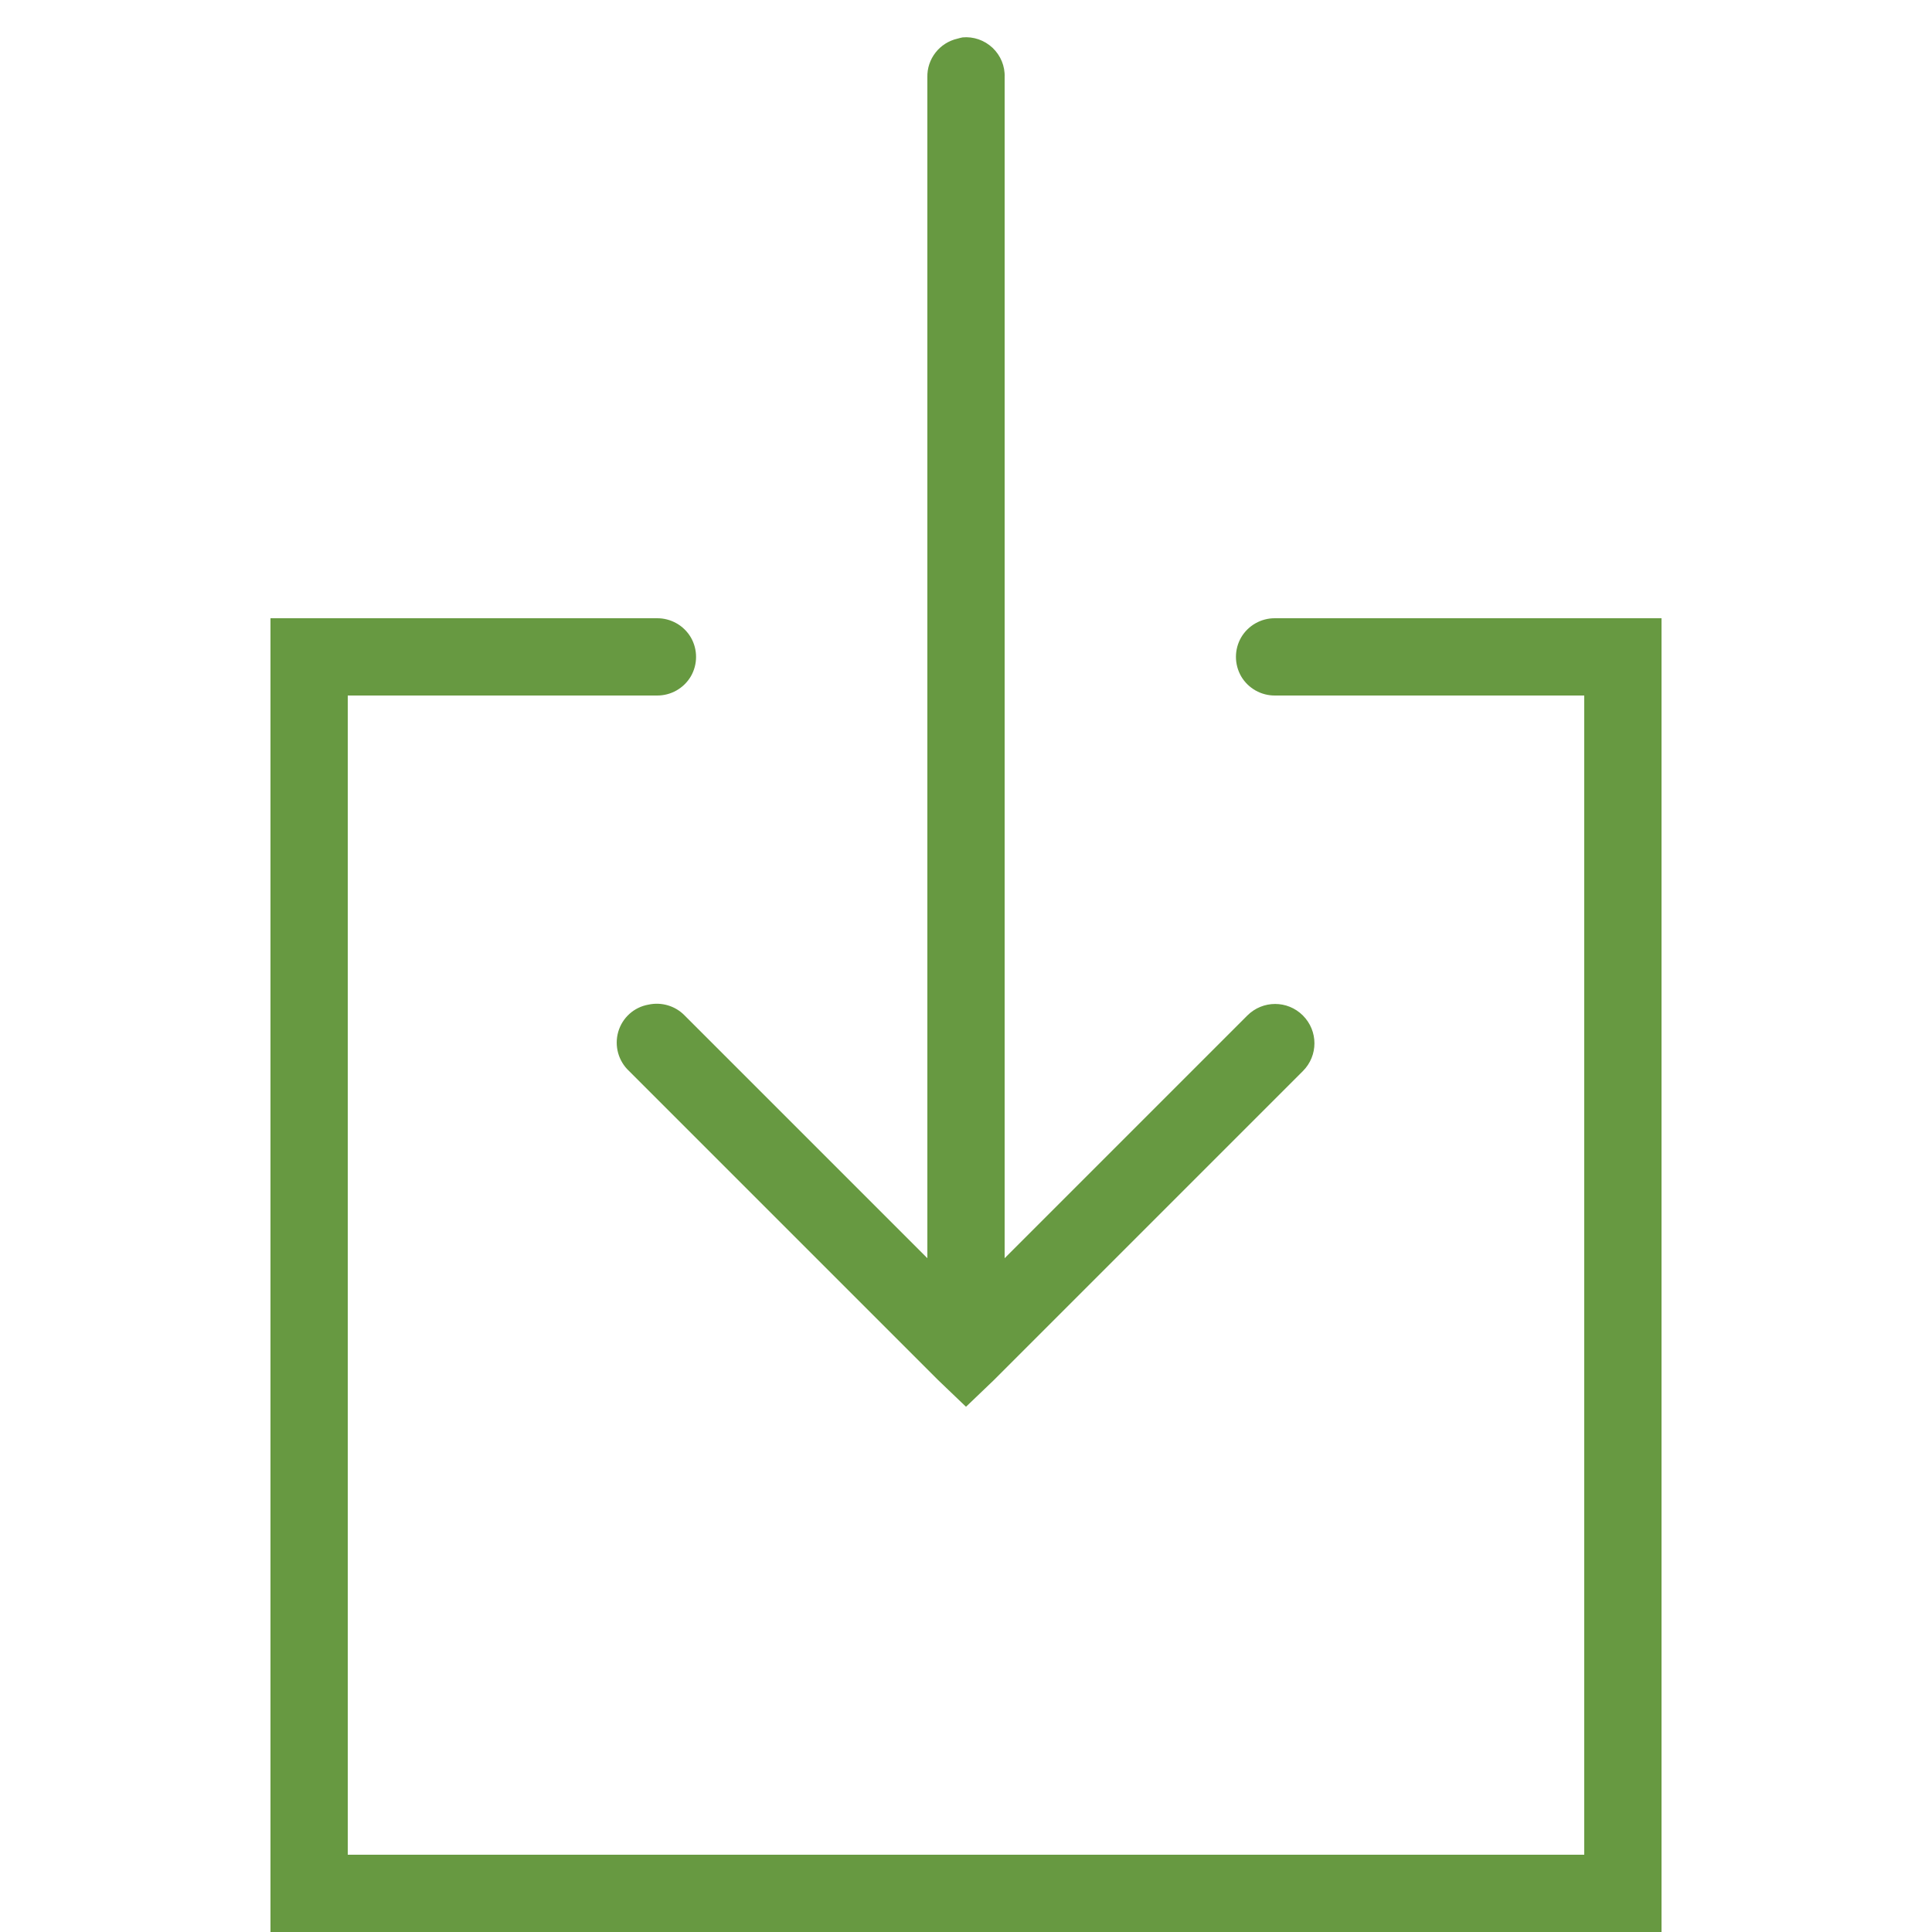
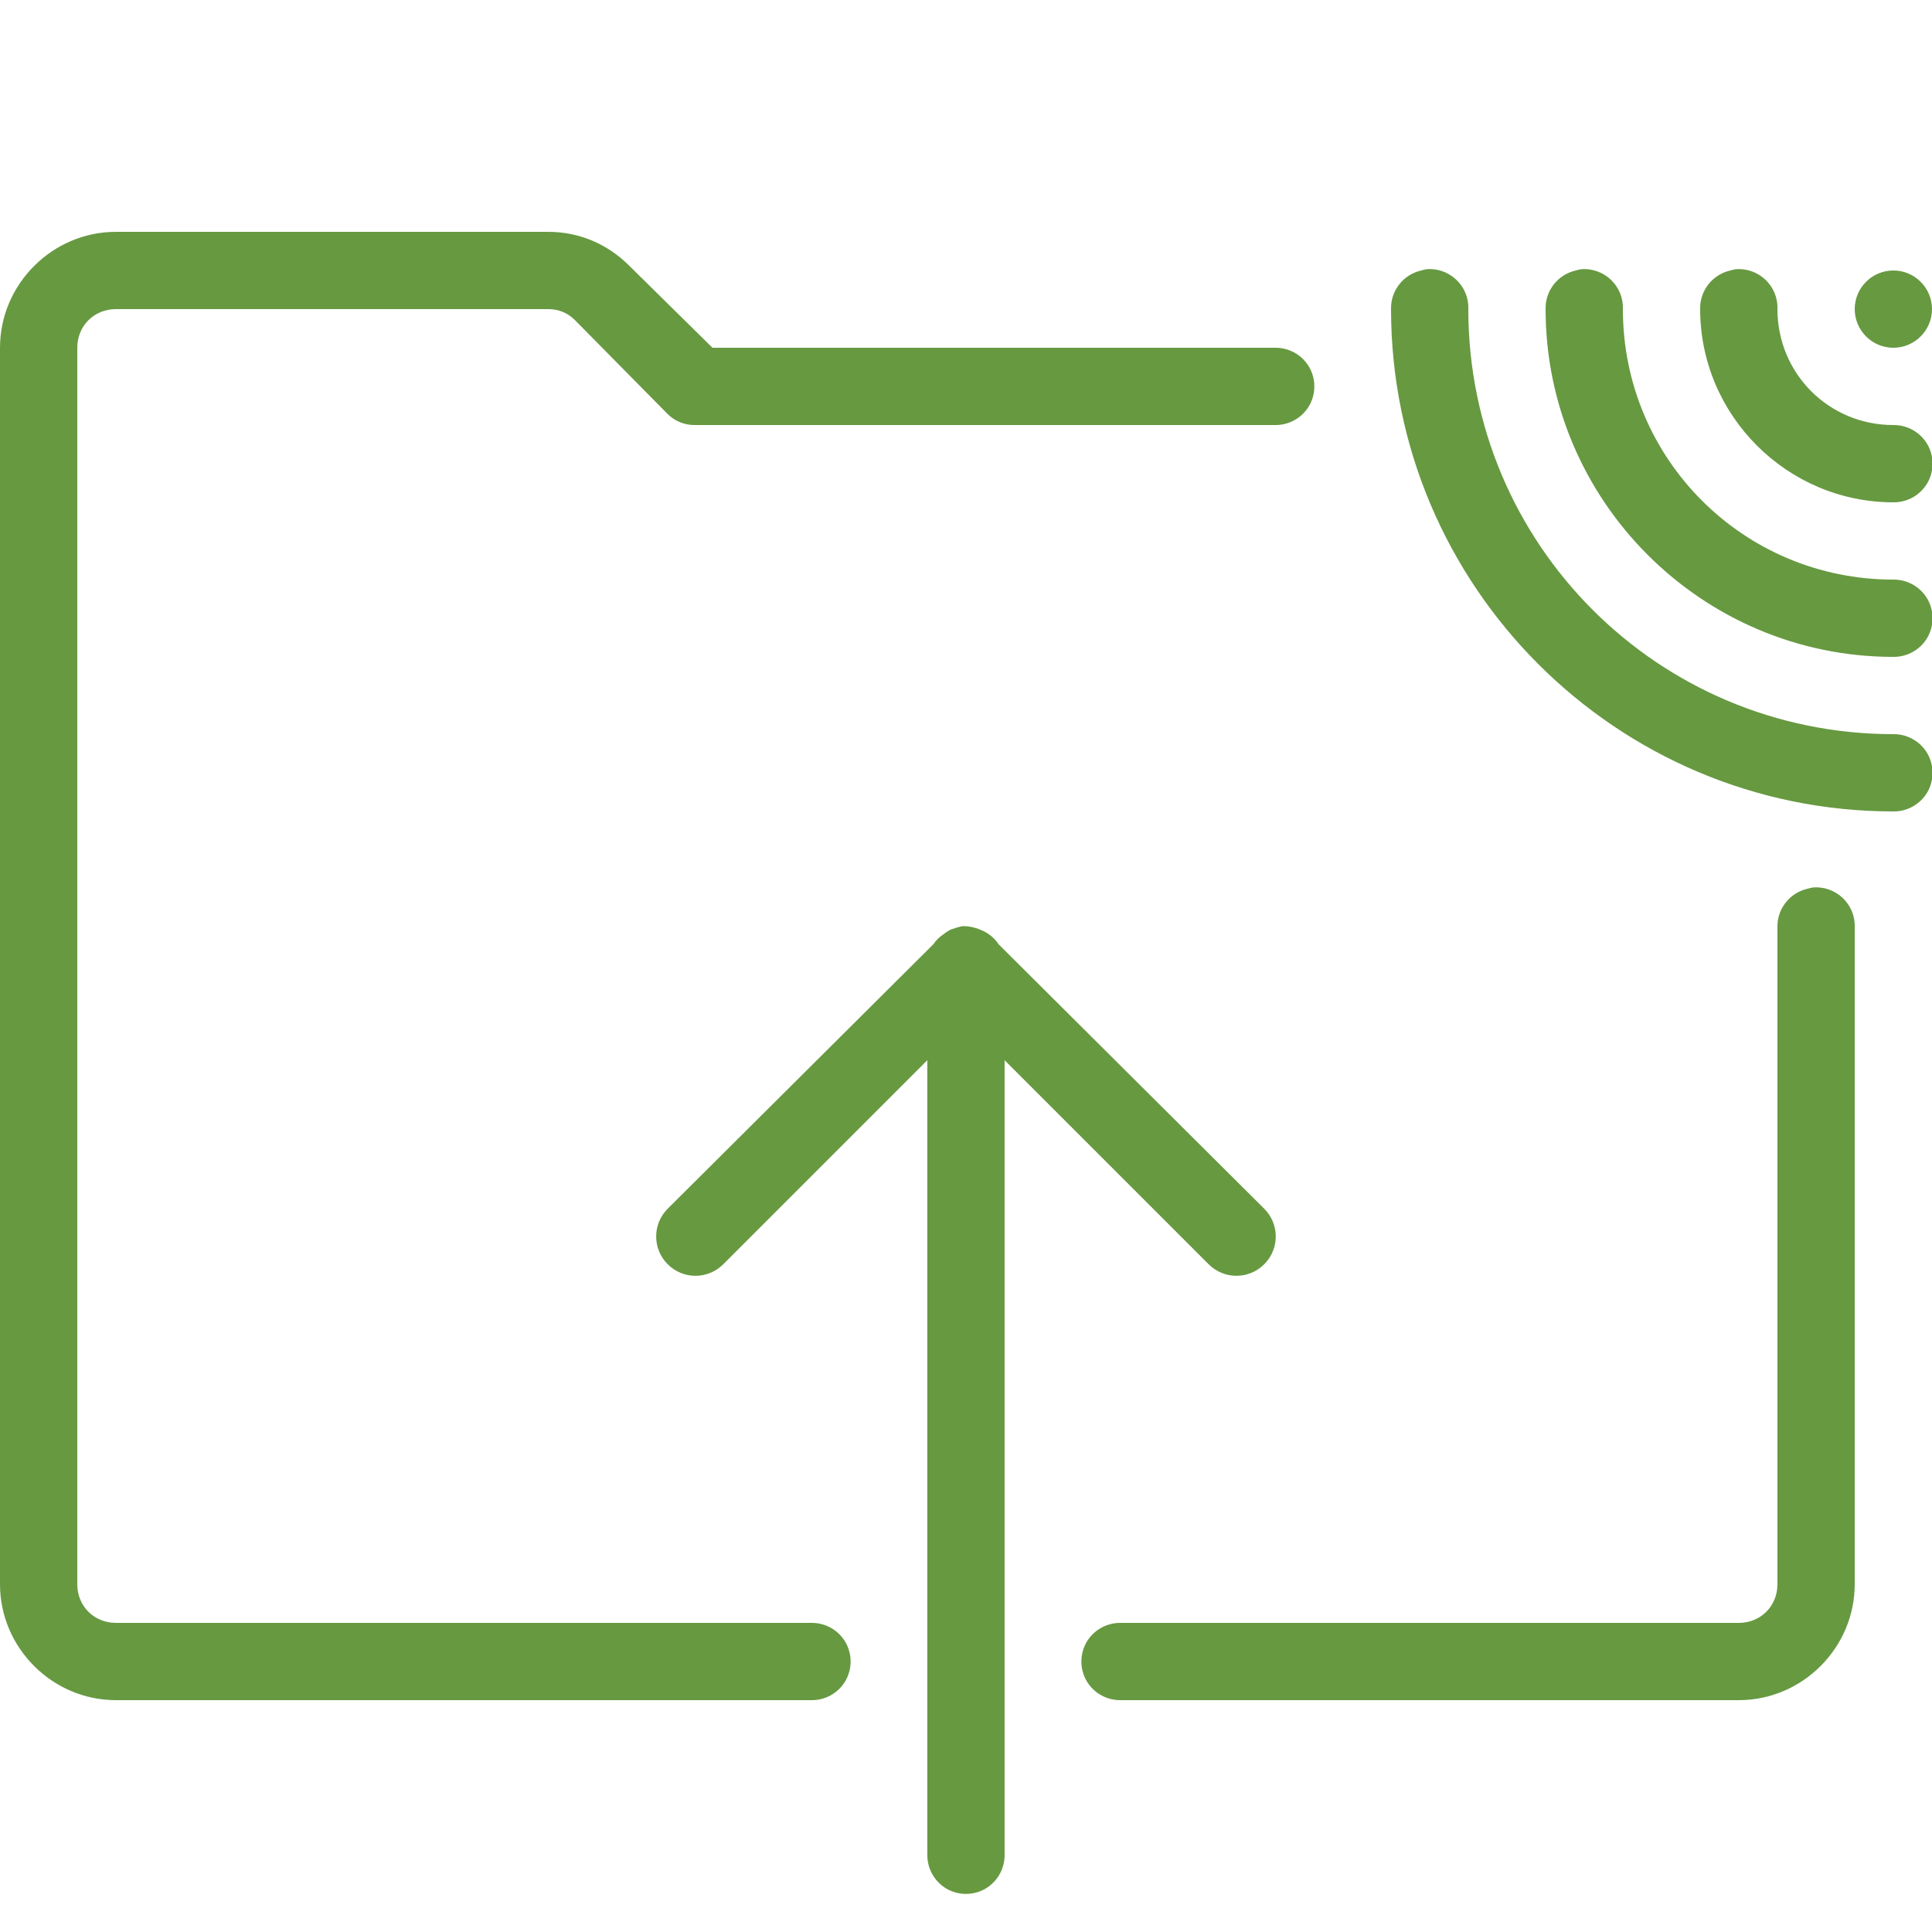
<svg xmlns="http://www.w3.org/2000/svg" viewBox="0,0,256,256" width="50px" height="50px" fill-rule="nonzero">
  <g fill="#679941" fill-rule="nonzero" stroke="none" stroke-width="1" stroke-linecap="butt" stroke-linejoin="miter" stroke-miterlimit="10" stroke-dasharray="" stroke-dashoffset="0" font-family="none" font-weight="none" font-size="none" text-anchor="none" style="mix-blend-mode: normal">
    <g transform="scale(5.12,5.12)">
-       <path d="M24.906,0.969c-0.043,0.008 -0.086,0.02 -0.125,0.031c-0.465,0.105 -0.793,0.523 -0.781,1v30.562l-6.281,-6.281c-0.242,-0.25 -0.598,-0.355 -0.938,-0.281c-0.375,0.066 -0.676,0.34 -0.781,0.703c-0.105,0.367 0.004,0.758 0.281,1.016l8,8l0.719,0.688l0.719,-0.688l8,-8c0.398,-0.398 0.398,-1.039 0,-1.438c-0.398,-0.398 -1.039,-0.398 -1.438,0l-6.281,6.281v-30.562c0.012,-0.289 -0.105,-0.566 -0.312,-0.762c-0.211,-0.199 -0.496,-0.297 -0.781,-0.27zM7,16v34h36v-34h-10c-0.359,-0.004 -0.695,0.184 -0.879,0.496c-0.18,0.312 -0.18,0.695 0,1.008c0.184,0.312 0.52,0.5 0.879,0.496h8v30h-32v-30h8c0.359,0.004 0.695,-0.184 0.879,-0.496c0.18,-0.312 0.18,-0.695 0,-1.008c-0.184,-0.312 -0.52,-0.5 -0.879,-0.496z" />
+       <path d="M3,6c-1.645,0 -3,1.355 -3,3v32c0,1.645 1.355,3 3,3h18c0.359,0.004 0.695,-0.184 0.879,-0.496c0.18,-0.312 0.18,-0.695 0,-1.008c-0.184,-0.312 -0.52,-0.5 -0.879,-0.496h-18c-0.566,0 -1,-0.434 -1,-1v-32c0,-0.566 0.434,-1 1,-1h11.188c0.266,0 0.5,0.094 0.688,0.281l2.406,2.438c0.191,0.188 0.453,0.289 0.719,0.281h15c0.359,0.004 0.695,-0.184 0.879,-0.496c0.18,-0.312 0.18,-0.695 0,-1.008c-0.184,-0.312 -0.52,-0.5 -0.879,-0.496h-14.562l-2.156,-2.125c-0.562,-0.562 -1.297,-0.875 -2.094,-0.875zM36.906,6.969c-0.043,0.008 -0.086,0.02 -0.125,0.031c-0.465,0.105 -0.793,0.523 -0.781,1c0,7.168 5.832,13 13,13c0.359,0.004 0.695,-0.184 0.879,-0.496c0.18,-0.312 0.18,-0.695 0,-1.008c-0.184,-0.312 -0.52,-0.5 -0.879,-0.496c-6.086,0 -11,-4.914 -11,-11c0.012,-0.289 -0.105,-0.566 -0.312,-0.762c-0.211,-0.199 -0.496,-0.297 -0.781,-0.27zM40.906,6.969c-0.043,0.008 -0.086,0.02 -0.125,0.031c-0.465,0.105 -0.793,0.523 -0.781,1c0,4.957 4.043,9 9,9c0.359,0.004 0.695,-0.184 0.879,-0.496c0.18,-0.312 0.18,-0.695 0,-1.008c-0.184,-0.312 -0.52,-0.5 -0.879,-0.496c-3.879,0 -7,-3.121 -7,-7c0.012,-0.289 -0.105,-0.566 -0.312,-0.762c-0.211,-0.199 -0.496,-0.297 -0.781,-0.27zM44.906,6.969c-0.043,0.008 -0.086,0.02 -0.125,0.031c-0.465,0.105 -0.793,0.523 -0.781,1c0,2.75 2.25,5 5,5c0.359,0.004 0.695,-0.184 0.879,-0.496c0.18,-0.312 0.18,-0.695 0,-1.008c-0.184,-0.312 -0.52,-0.5 -0.879,-0.496c-1.668,0 -3,-1.332 -3,-3c0.012,-0.289 -0.105,-0.566 -0.312,-0.762c-0.211,-0.199 -0.496,-0.297 -0.781,-0.27zM49,7c-0.551,0 -1,0.449 -1,1c0,0.551 0.449,1 1,1c0.551,0 1,-0.449 1,-1c0,-0.551 -0.449,-1 -1,-1zM46.906,22.969c-0.043,0.008 -0.086,0.02 -0.125,0.031c-0.465,0.105 -0.793,0.523 -0.781,1v17c0,0.566 -0.434,1 -1,1h-16c-0.359,-0.004 -0.695,0.184 -0.879,0.496c-0.18,0.312 -0.18,0.695 0,1.008c0.184,0.312 0.52,0.5 0.879,0.496h16c1.645,0 3,-1.355 3,-3v-17c0.012,-0.289 -0.105,-0.566 -0.312,-0.762c-0.211,-0.199 -0.496,-0.297 -0.781,-0.27zM24.906,23.969c-0.043,0.008 -0.086,0.02 -0.125,0.031c-0.031,0.008 -0.062,0.02 -0.094,0.031c-0.031,0.008 -0.062,0.02 -0.094,0.031c-0.066,0.035 -0.129,0.078 -0.188,0.125c-0.098,0.066 -0.184,0.152 -0.25,0.25l-6.875,6.844c-0.398,0.398 -0.398,1.039 0,1.438c0.398,0.398 1.039,0.398 1.438,0l5.281,-5.281v20.562c-0.004,0.359 0.184,0.695 0.496,0.879c0.312,0.18 0.695,0.18 1.008,0c0.312,-0.184 0.5,-0.52 0.496,-0.879v-20.562l5.281,5.281c0.398,0.398 1.039,0.398 1.438,0c0.398,-0.398 0.398,-1.039 0,-1.438l-6.875,-6.844c-0.113,-0.172 -0.277,-0.301 -0.469,-0.375c-0.059,-0.027 -0.125,-0.047 -0.188,-0.062c-0.09,-0.023 -0.188,-0.035 -0.281,-0.031z" />
    </g>
  </g>
</svg>
